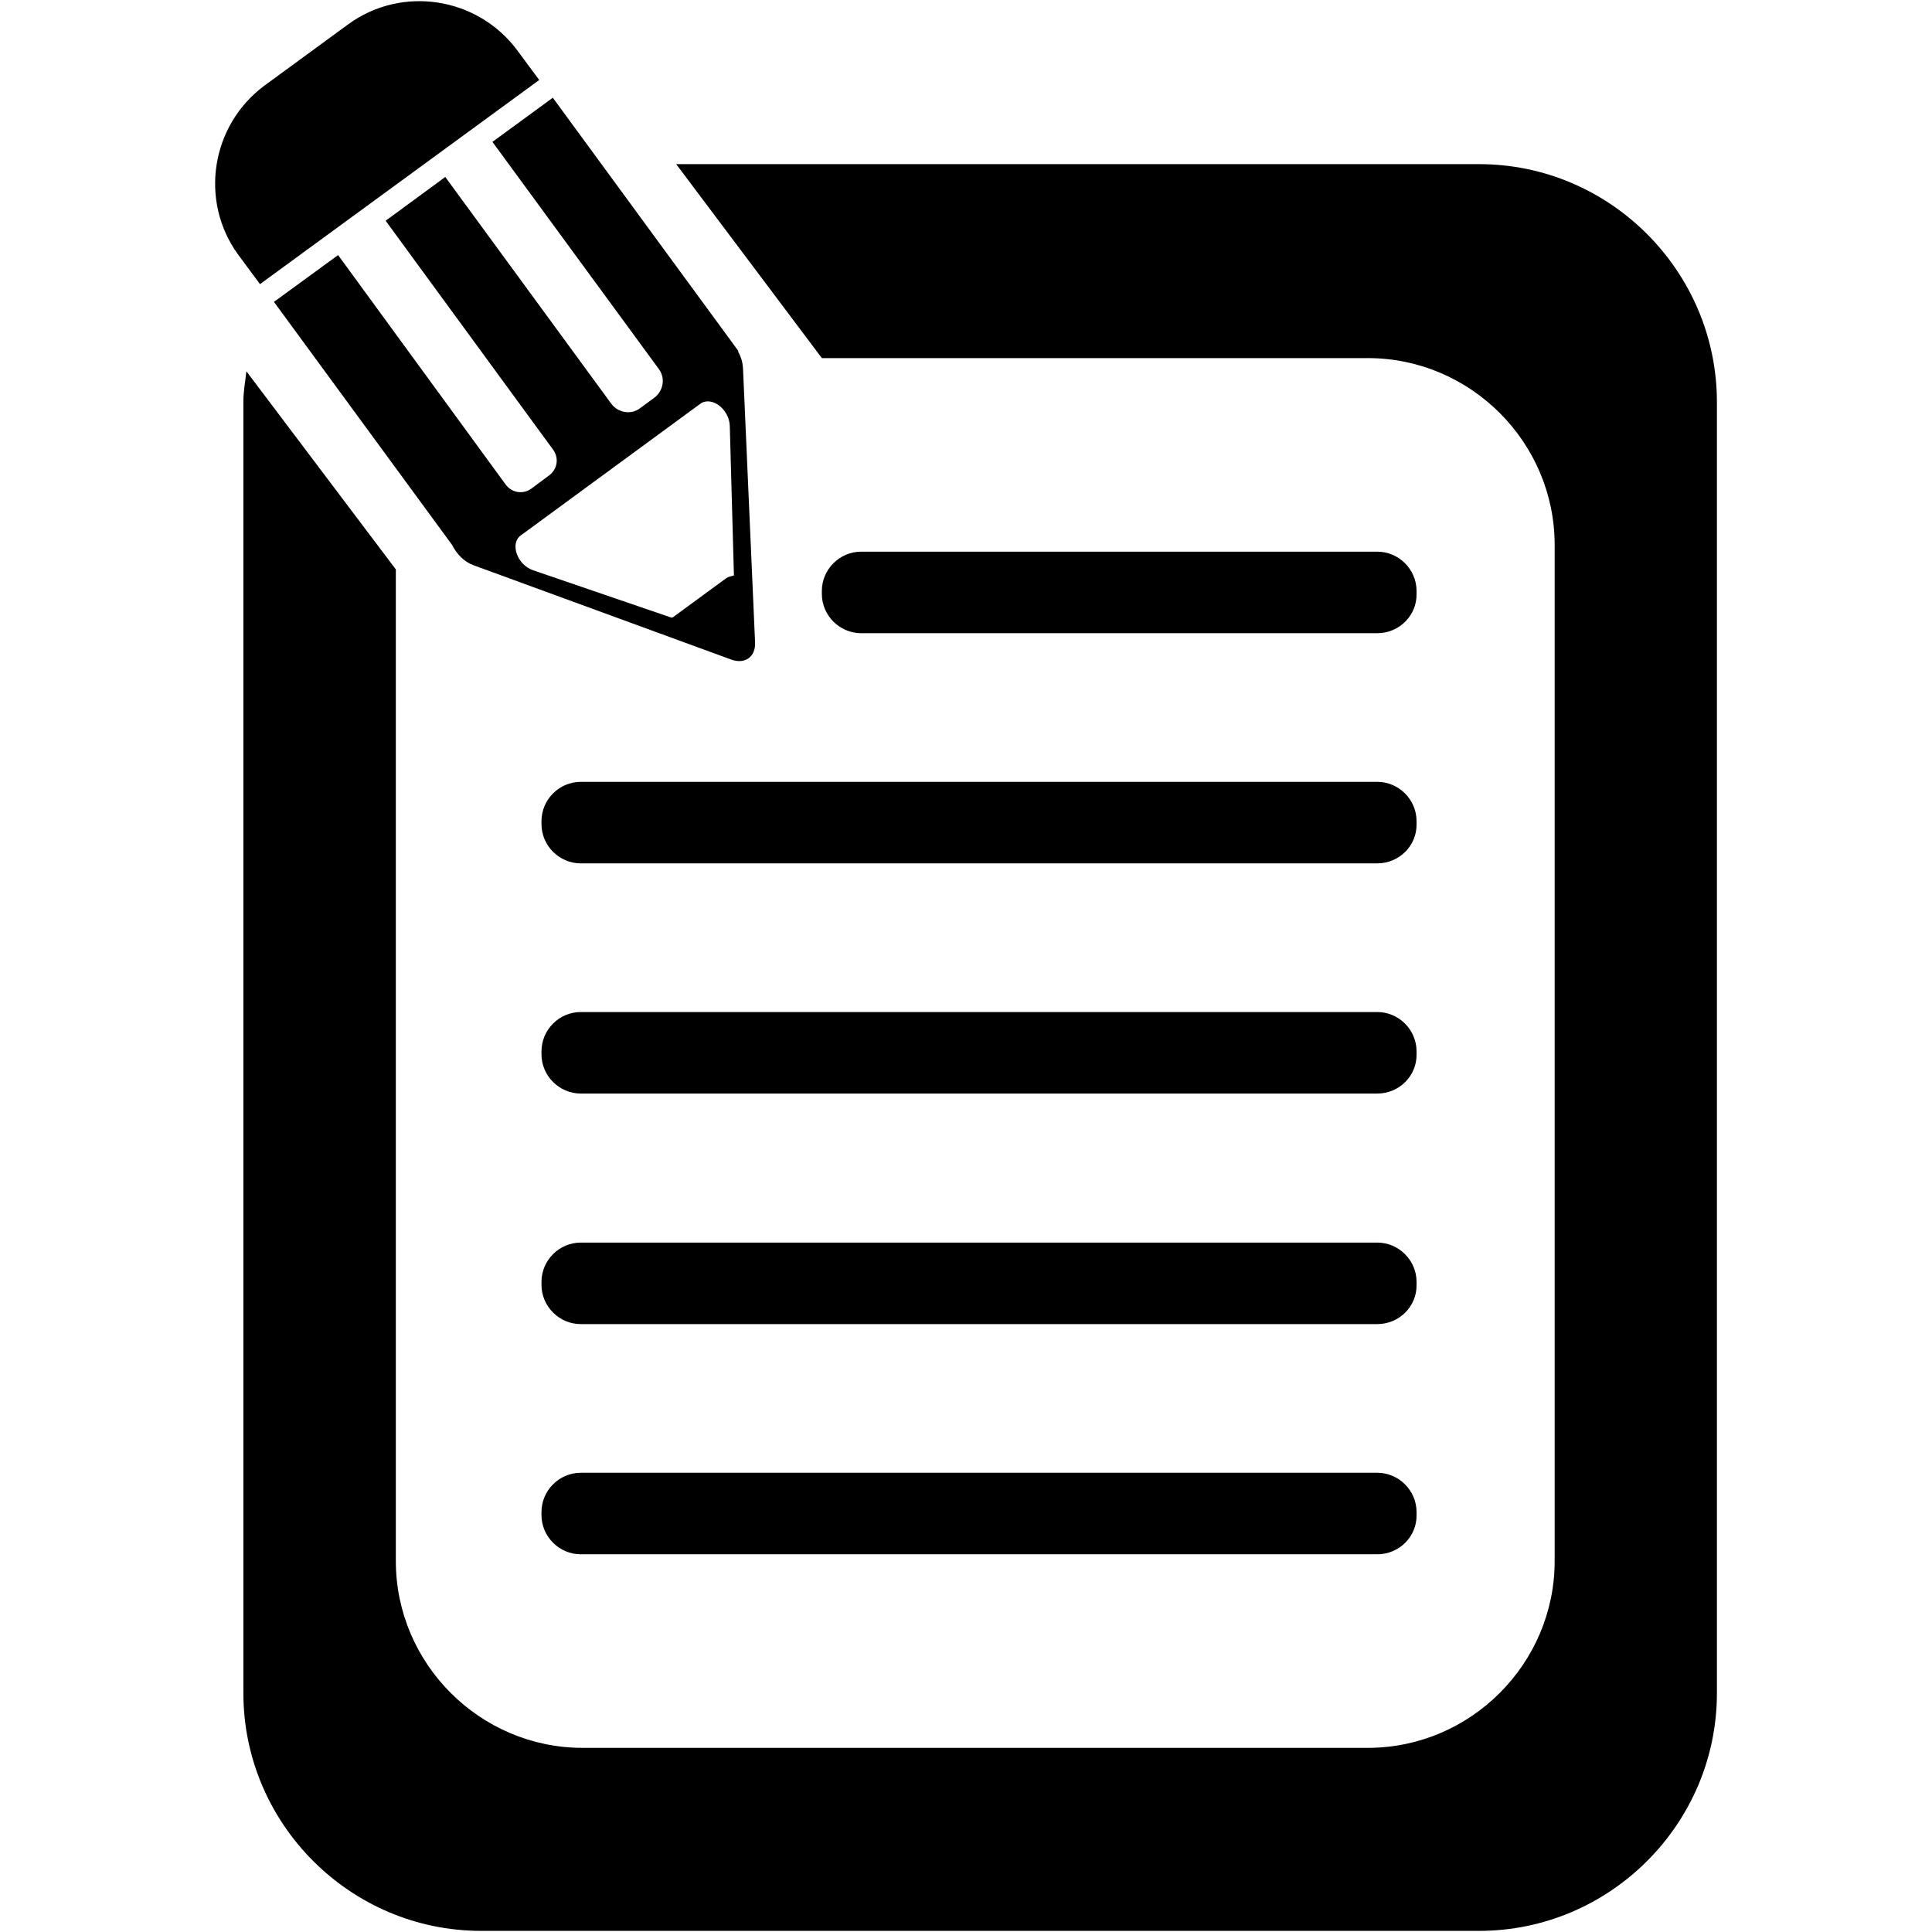
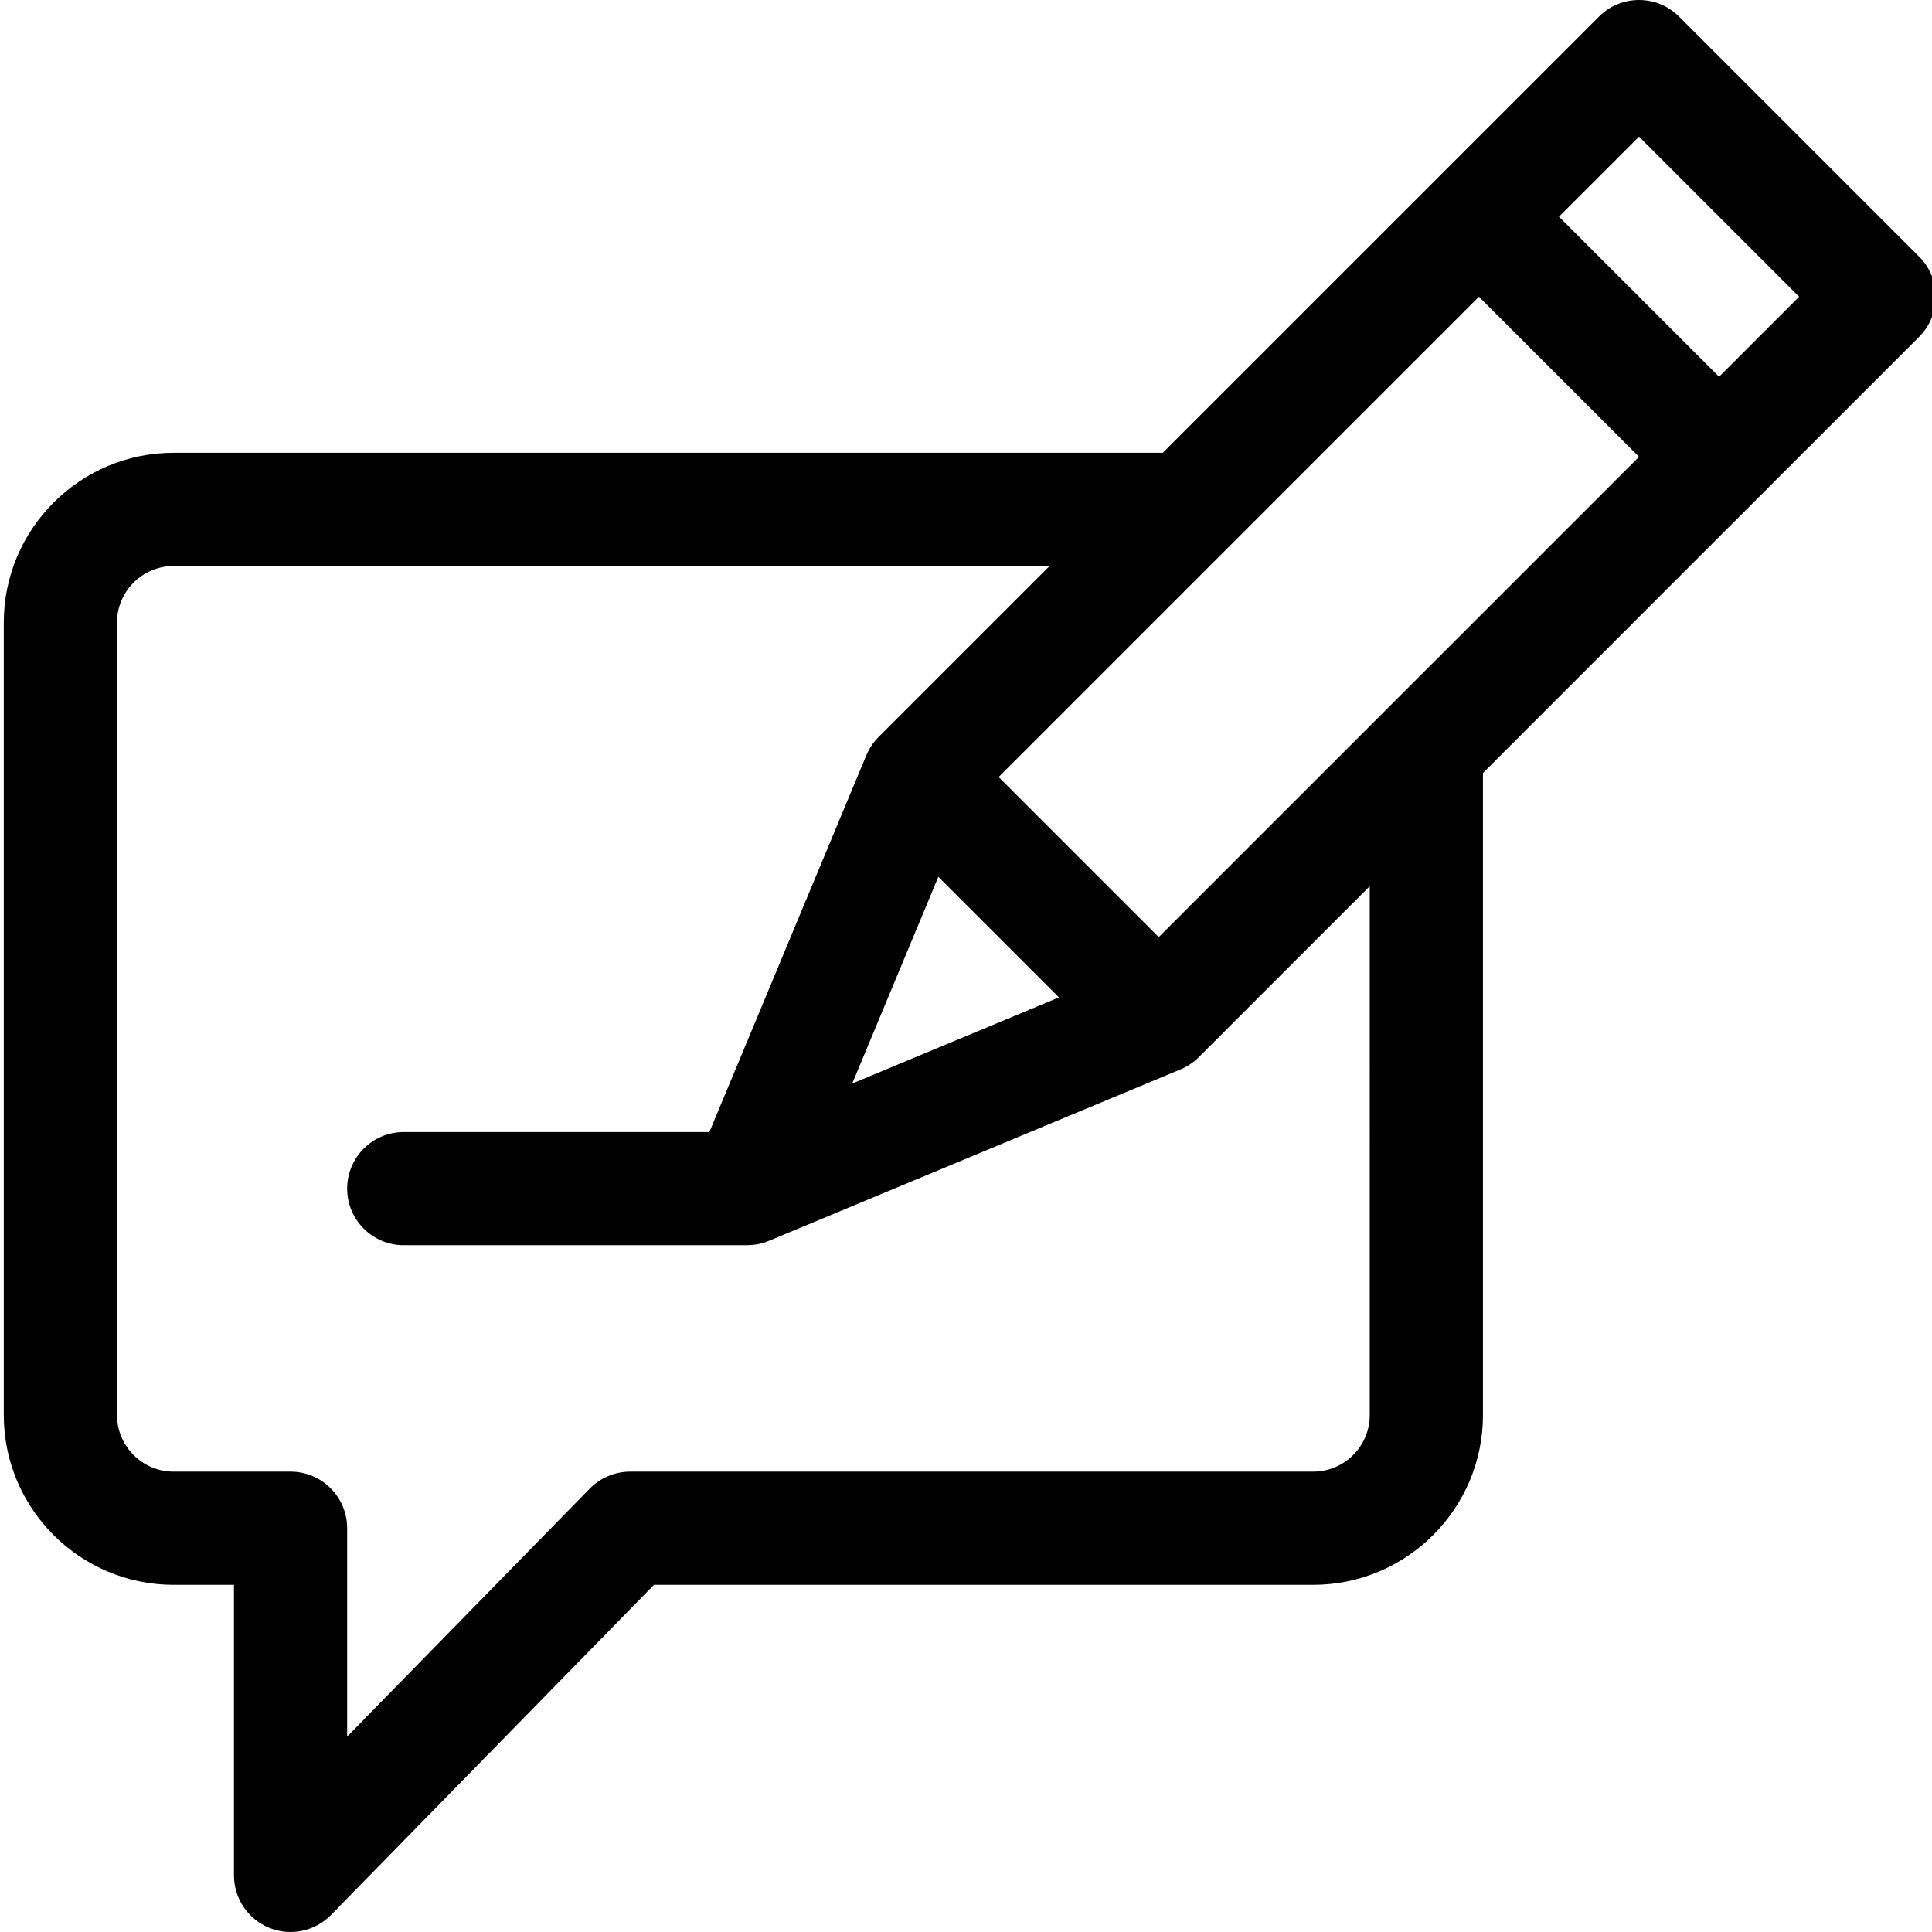
- <svg xmlns="http://www.w3.org/2000/svg" enable-background="new 0 0 512 512" id="Layer_1" version="1.1" viewBox="0 0 512 512" xml:space="preserve">
-   <g>
-     <g>
-       <path d="M365,167.8H228.2c-5.7,0-10.4-4.7-10.4-10.4v-0.8c0-5.7,4.7-10.4,10.4-10.4H365c5.7,0,10.4,4.7,10.4,10.4    v0.8C375.5,163.1,370.8,167.8,365,167.8z" fill="#000" />
-       <path d="M365,228.8H153.9c-5.7,0-10.4-4.7-10.4-10.4v-0.8c0-5.7,4.7-10.4,10.4-10.4H365c5.7,0,10.4,4.7,10.4,10.4    v0.8C375.5,224.1,370.8,228.8,365,228.8z" fill="#000" />
-       <path d="M365,289.8H153.9c-5.7,0-10.4-4.7-10.4-10.4v-0.8c0-5.7,4.7-10.4,10.4-10.4H365c5.7,0,10.4,4.7,10.4,10.4    v0.8C375.5,285.1,370.8,289.8,365,289.8z" fill="#000" />
-       <path d="M365,350.9H153.9c-5.7,0-10.4-4.7-10.4-10.4v-0.8c0-5.7,4.7-10.4,10.4-10.4H365c5.7,0,10.4,4.7,10.4,10.4    v0.8C375.5,346.2,370.8,350.9,365,350.9z" fill="#000" />
-       <path d="M365,411.9H153.9c-5.7,0-10.4-4.7-10.4-10.4v-0.8c0-5.7,4.7-10.4,10.4-10.4H365c5.7,0,10.4,4.7,10.4,10.4    v0.8C375.5,407.2,370.8,411.9,365,411.9z" fill="#000" />
-     </g>
-     <path d="M392,43.5H179.2l38.6,51.4h144.7c27.2,0,49.5,22.3,49.5,49.5v269.3c0,27.2-22.3,49.5-49.5,49.5H154.4   c-27.2,0-49.5-22.3-49.5-49.5V150.9L65.3,98.4c-0.3,2.7-0.8,5.3-0.8,8v342.3c0,34.6,28.3,63,63,63H392c34.6,0,63-28.3,63-63V106.4   C454.9,71.8,426.6,43.5,392,43.5z" fill="#000" />
-     <g>
-       <path d="M125.5,149.8l68.3,25c3.6,1.3,6.5-0.7,6.3-4.6l-3.2-72.7c-0.1-1.5-0.5-2.9-1.3-4.3l0.1-0.1    c-0.1-0.2-0.3-0.4-0.4-0.6l-48.8-66.6l-16,11.7l44.1,60.2c1.8,2.4,1.2,5.8-1.2,7.6l-3.8,2.8c-2.4,1.8-5.8,1.2-7.6-1.2L118,46.9    l-15.8,11.6l44.4,60.7c1.6,2.2,1.1,5.2-1.1,6.8l-4.7,3.5c-2.2,1.6-5.2,1.1-6.8-1.1L89.6,67.6L72.6,80l47.2,64.4    C121,146.8,123,148.9,125.5,149.8z M138,141.9l47.6-34.9c2.9-2.1,7.6,1.3,7.8,5.8l1.1,39.7c-0.7,0.2-1.4,0.3-2,0.7l-14.2,10.4    c-0.1,0.1-0.3,0-0.3,0.1l-36.8-12.6C137,149.6,135.1,144,138,141.9z" fill="#000" />
-       <path d="M68.9,75.3l-5.7-7.7c-10.5-14.3-7.3-34.5,7-45l22-16.1c14.3-10.5,34.5-7.3,45,7l5.7,7.7L68.9,75.3z" fill="#000" />
-     </g>
-   </g>
+ <svg xmlns="http://www.w3.org/2000/svg" height="511pt" viewBox="0 0 511 512" width="511pt">
+   <path d="m444.465 4.395c-5.855-5.859-15.355-5.859-21.211 0l-115.605 115.605h-262.148c-24.812 0-45 20.188-45 45v209.996c0 24.816 20.188 45 45 45h16v77c0 6.098 3.691 11.59 9.336 13.891 5.727 2.336 12.184.895 16.387-3.398l85.586-87.492h174.691c24.812 0 45-20.184 45-45v-170.145l115.605-115.605c5.855-5.859 5.855-15.355 0-21.215zm-137.887 243.949-42.426-42.426 127.281-127.277 42.426 42.426zm-58.406-15.98 31.961 31.961-54.781 22.82zm114.328 142.633c0 8.273-6.73 15-15 15h-181c-4.035 0-7.902 1.629-10.723 4.512l-64.277 65.707v-55.219c0-8.281-6.715-15-15-15h-31c-8.27 0-15-6.727-15-15v-209.996c0-8.273 6.73-15 15-15h232.145l-45.312 45.312c-1.25 1.25-2.488 2.973-3.312 5.012l-41.52 99.676h-81c-8.285 0-15 6.715-15 15 0 8.281 6.715 14.988 15 14.988h90.992.012c1.93 0 4-.395 5.895-1.207l108.773-45.305c1.812-.707 3.641-1.938 5.016-3.312l45.312-45.312zm92.57-275.145-42.426-42.426 21.215-21.211 42.426 42.426zm0 0" />
</svg>
